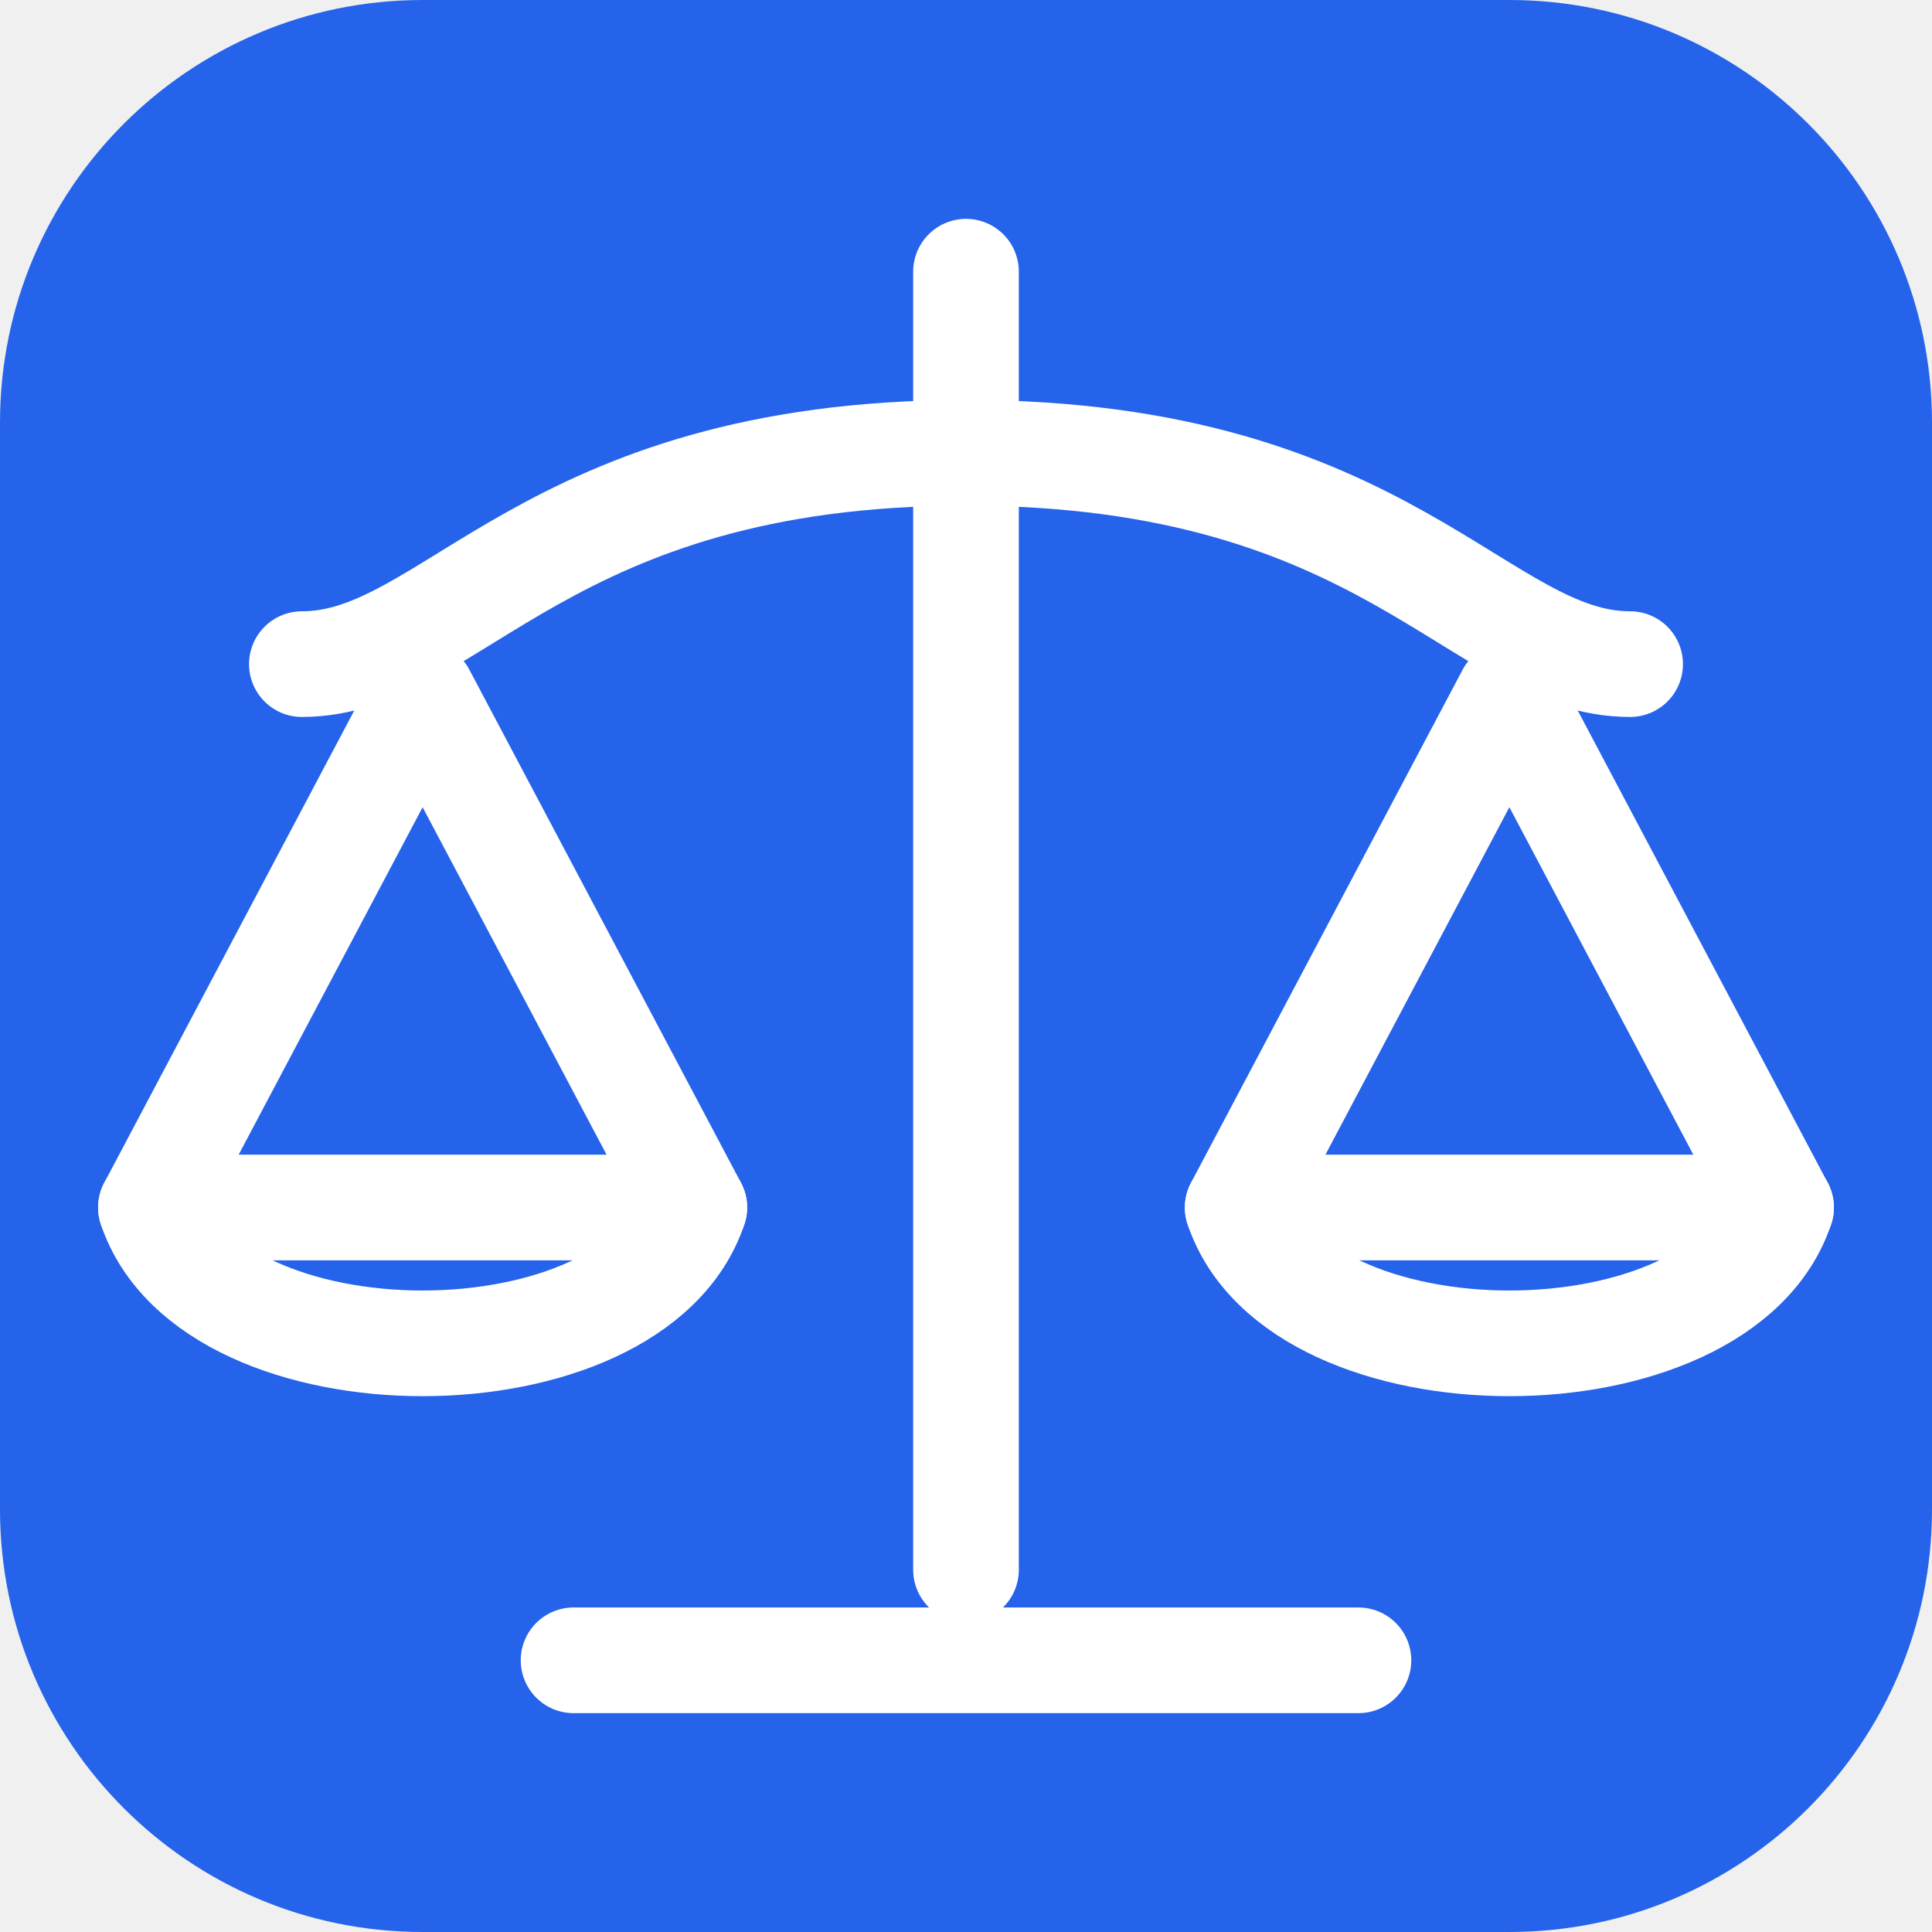
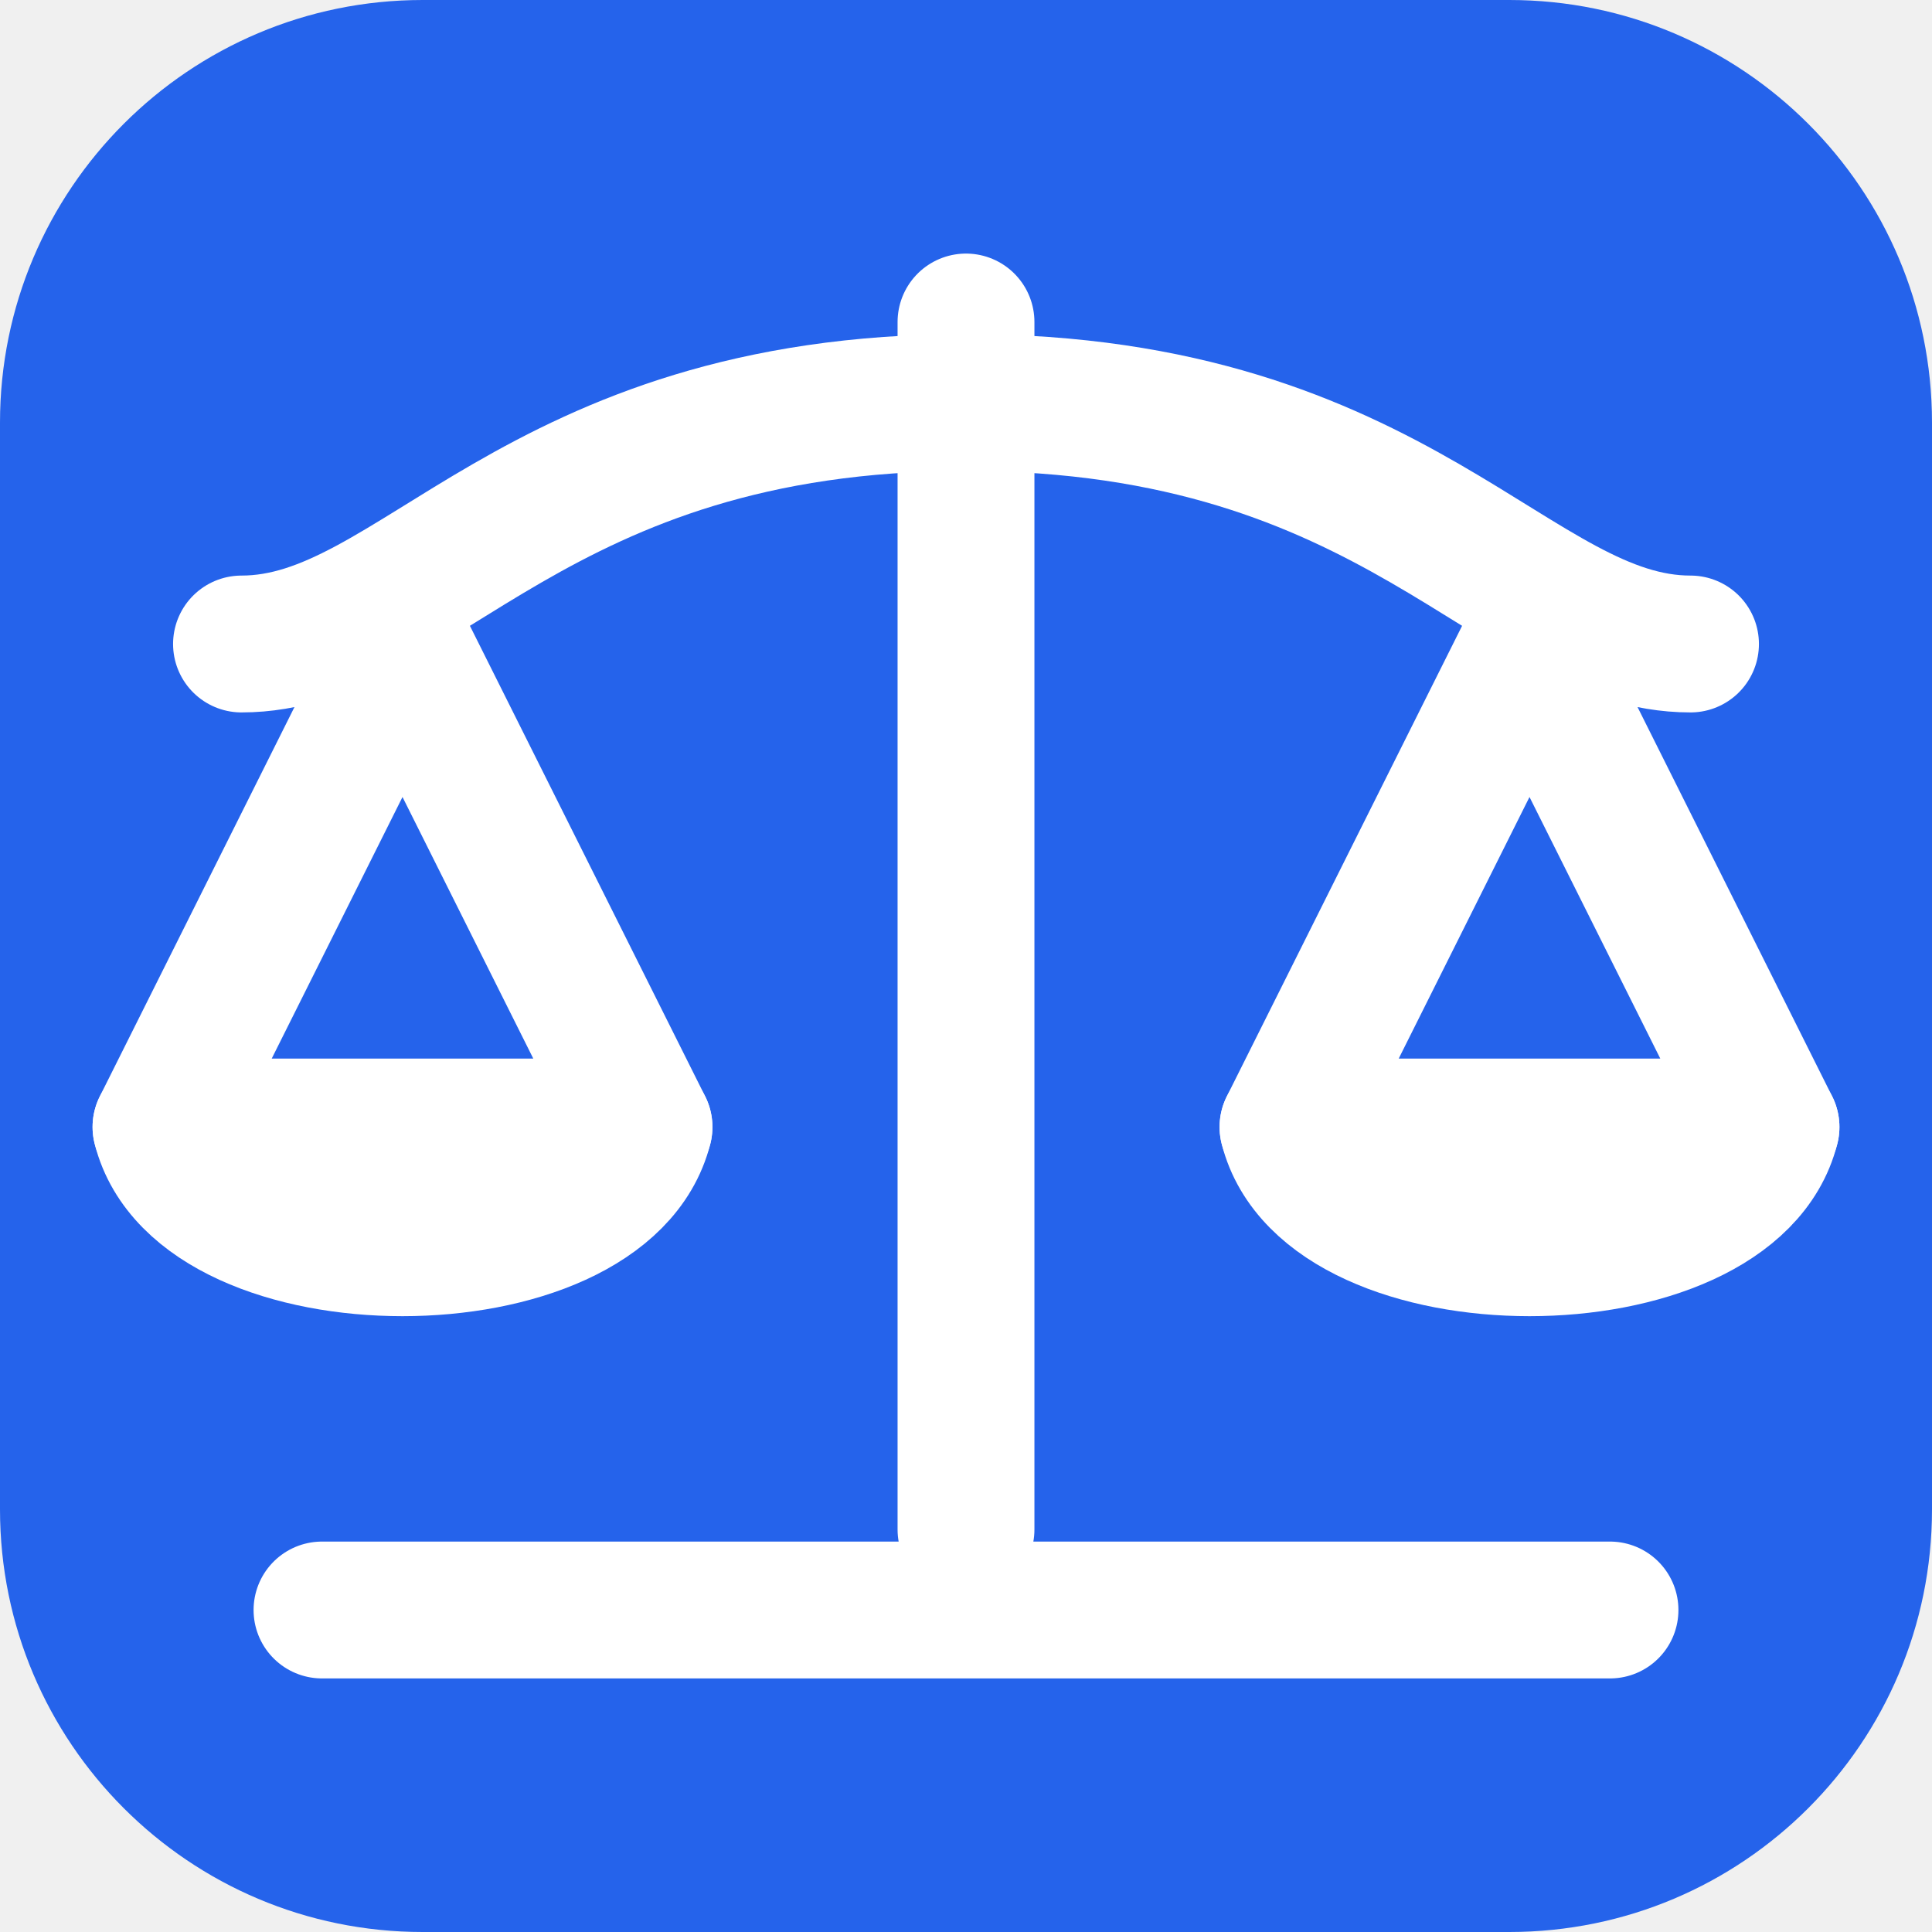
- <svg xmlns="http://www.w3.org/2000/svg" viewBox="0 0 64 64">
-   <rect width="64" height="64" rx="14" fill="#2563eb" />
-   <path d="M32 9v43m-13 3h26M10 22c5 0 8-7 22-7s17 7 22 7M14 23 5 40h18l-9-17Zm36 0-9 17h18l-9-17Z" fill="none" stroke="#fff" stroke-linecap="round" stroke-linejoin="round" stroke-width="3.5" />
-   <path d="M5 40c2 6 16 6 18 0m18 0c2 6 16 6 18 0" fill="none" stroke="#fff" stroke-linecap="round" stroke-linejoin="round" stroke-width="3.5" />
+ <svg xmlns="http://www.w3.org/2000/svg" viewBox="0 0 24 24">
+   <rect width="24" height="24" rx="5.25" fill="#2563eb" />
+   <path d="M12 4v15M4 20h16M3 8c2.2 0 3.6-3 9-3s6.8 3 9 3M5 8l-3 6h6l-3-6Zm14 0-3 6h6l-3-6Z" fill="none" stroke="#fff" stroke-linecap="round" stroke-linejoin="round" stroke-width="1.7" />
+   <path d="M2 14c.5 2 5.5 2 6 0m8 0c.5 2 5.5 2 6 0" fill="none" stroke="#fff" stroke-linecap="round" stroke-linejoin="round" stroke-width="1.7" />
</svg>
